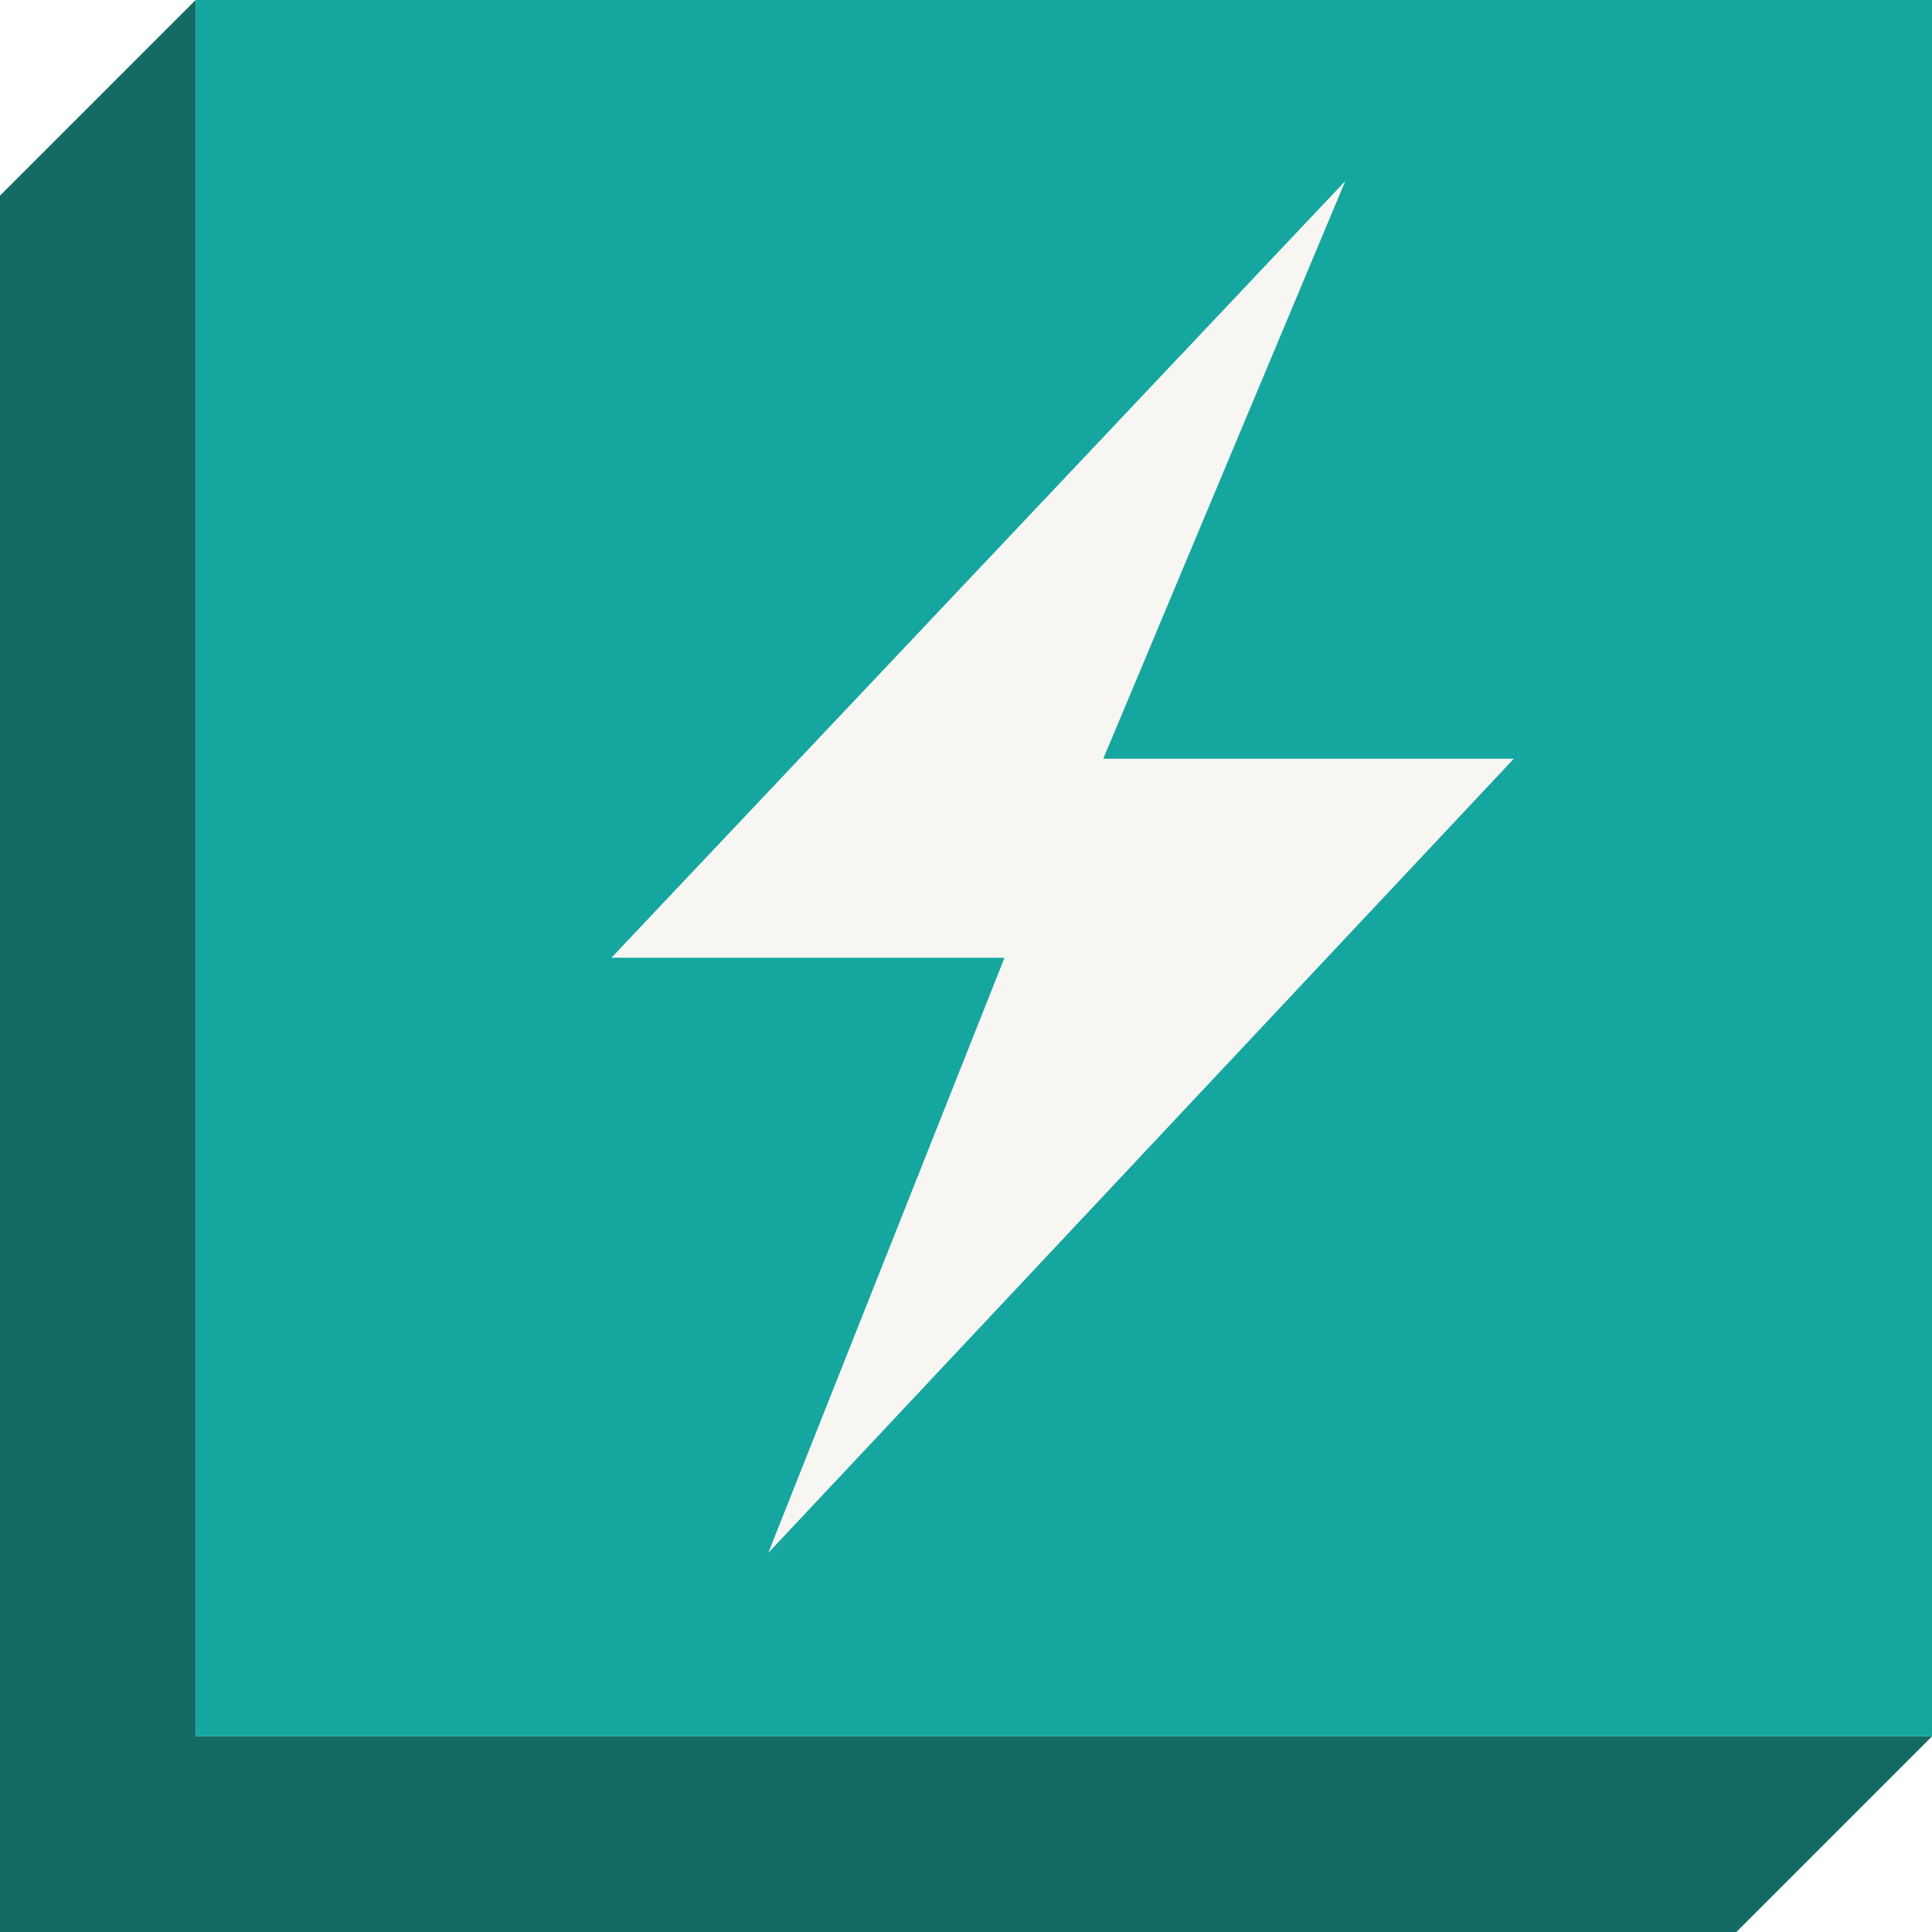
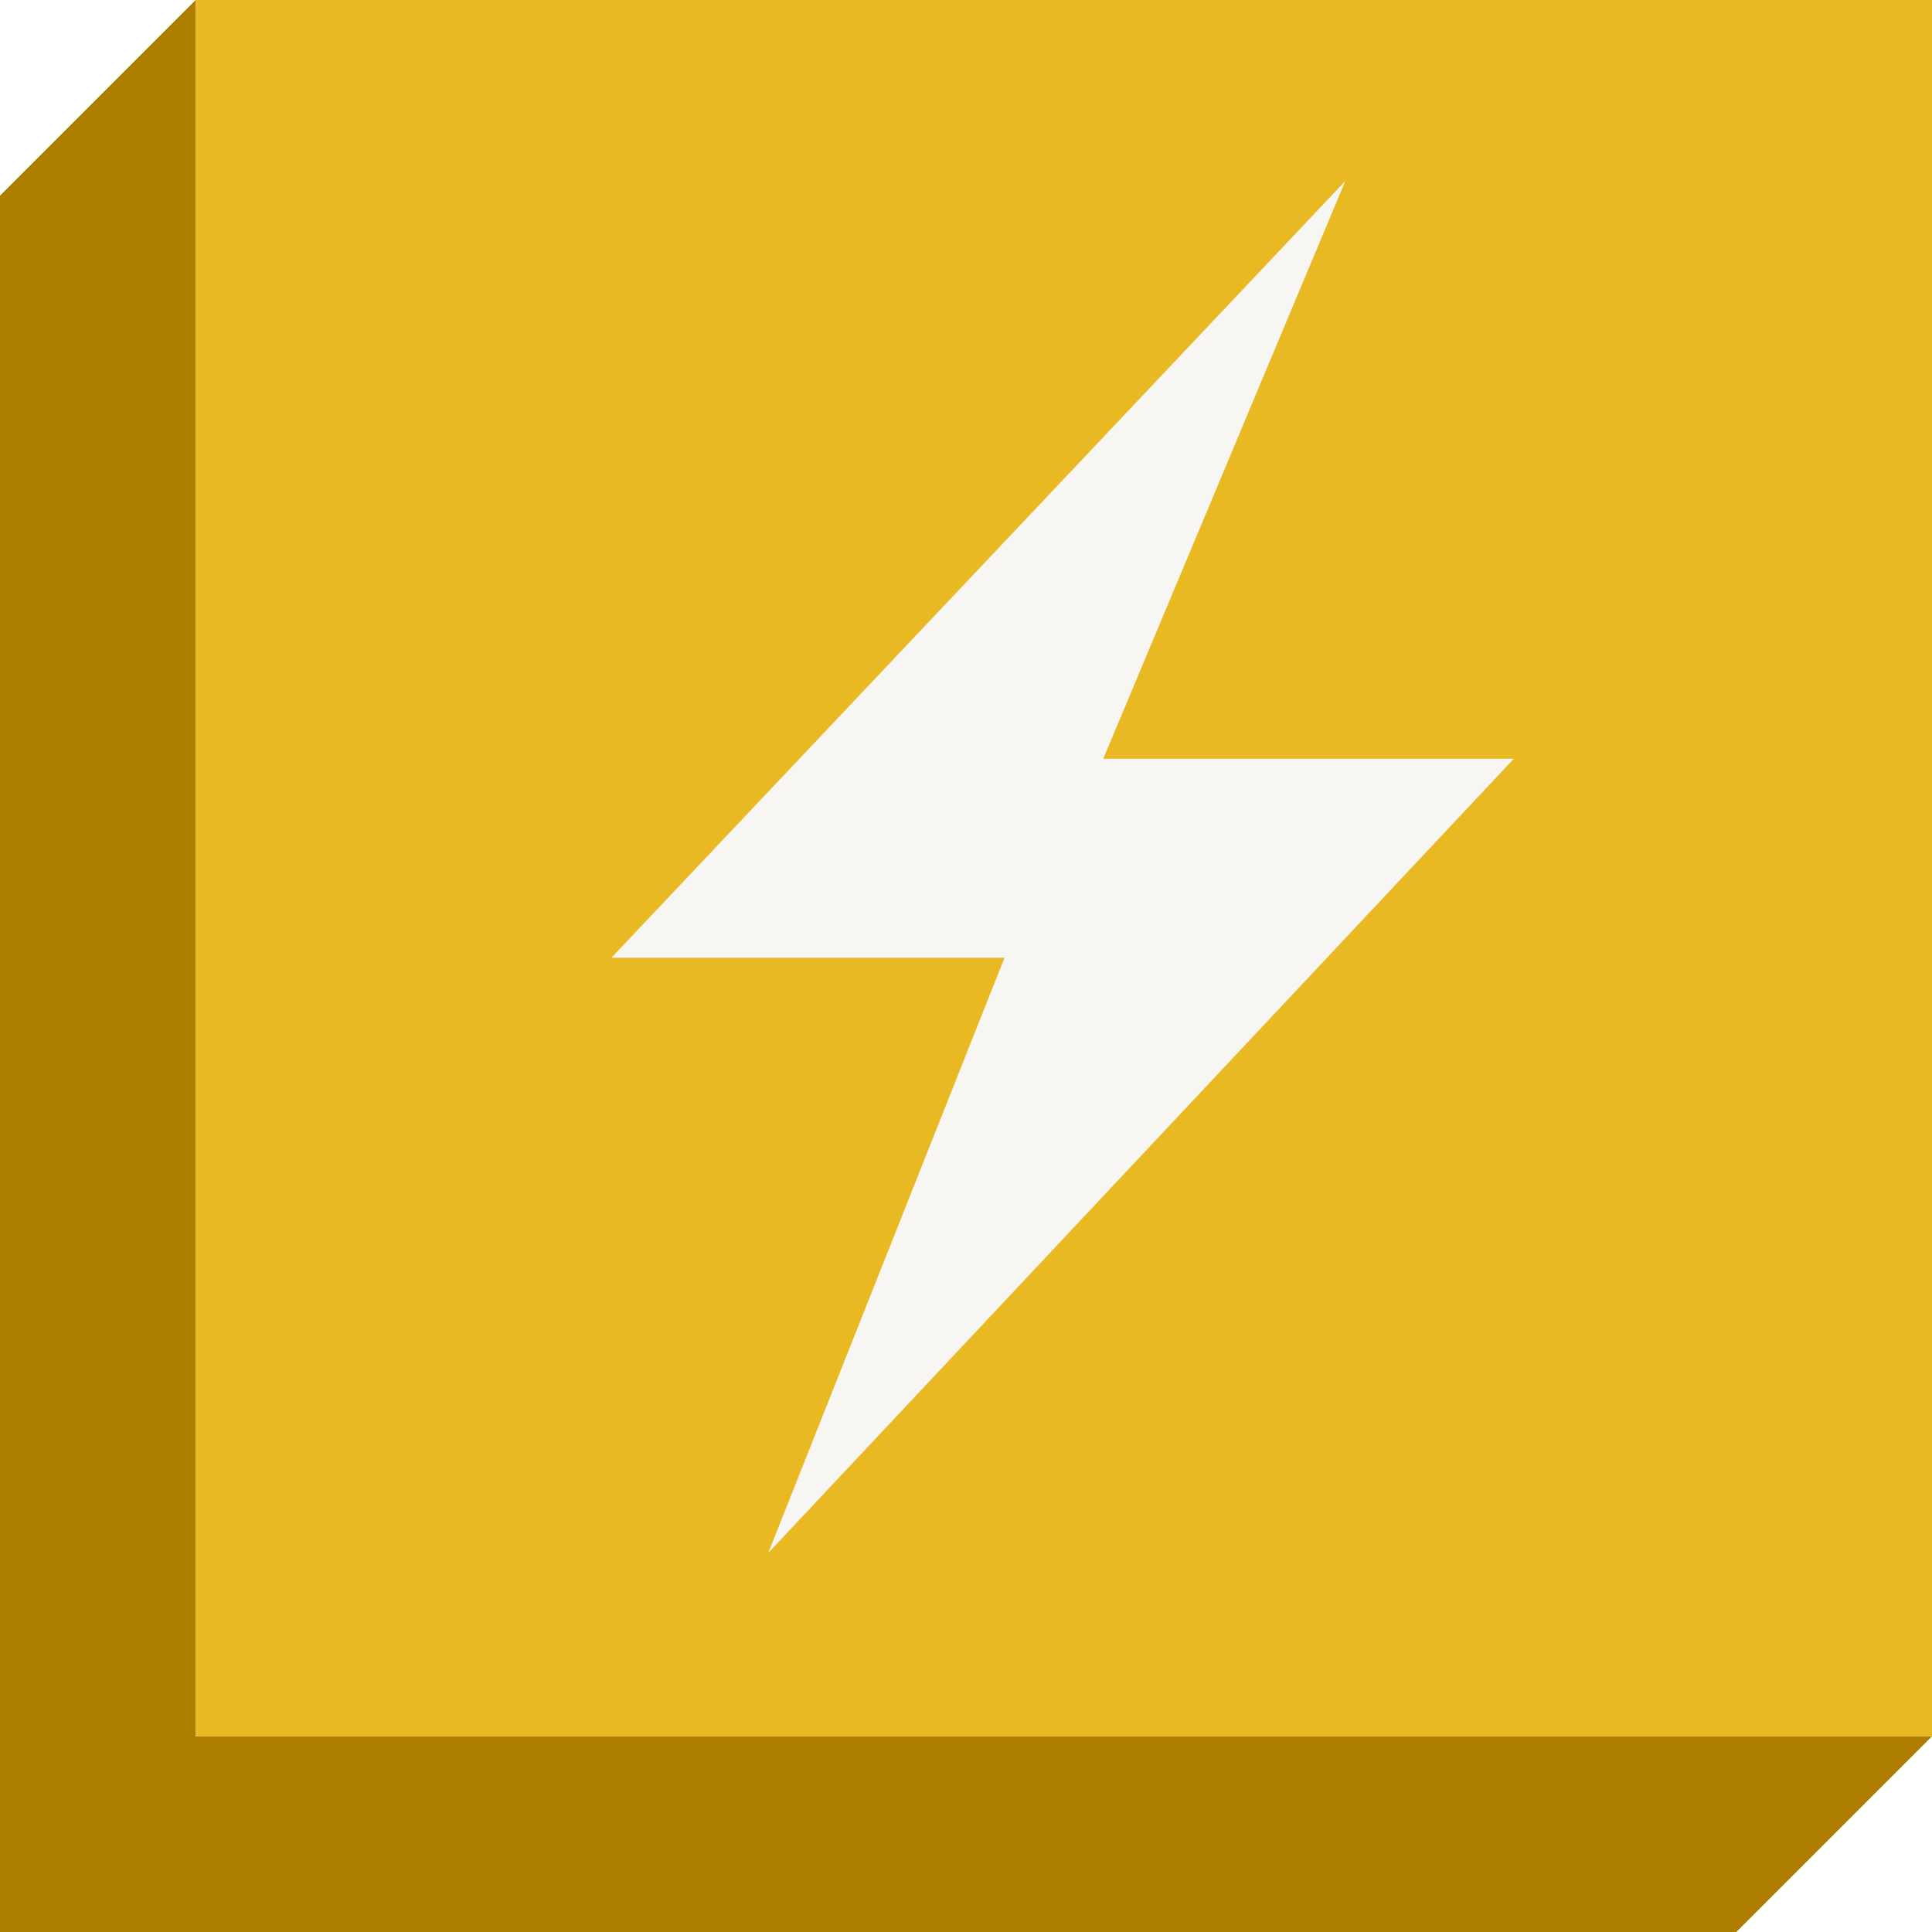
<svg xmlns="http://www.w3.org/2000/svg" width="690" height="690" viewBox="0 0 690 690" fill="none">
-   <path d="M0 69.873L69.873 0V620.127H690L620.127 690H0V69.873Z" fill="#146A64" />
-   <rect x="69.874" width="620.127" height="620.127" fill="#16A6A0" />
+   <path d="M0 69.873L69.873 0V620.127H690L620.127 690H0V69.873Z" fill="#AD7D00" />
+   <rect x="69.873" width="620.127" height="620.127" fill="#E9B923" />
  <path d="M218.354 342.062L480.475 64.633L394.024 270.98H540.646L274.375 554.62L358.752 342.062H218.354Z" fill="#F7F6F3" />
</svg>
